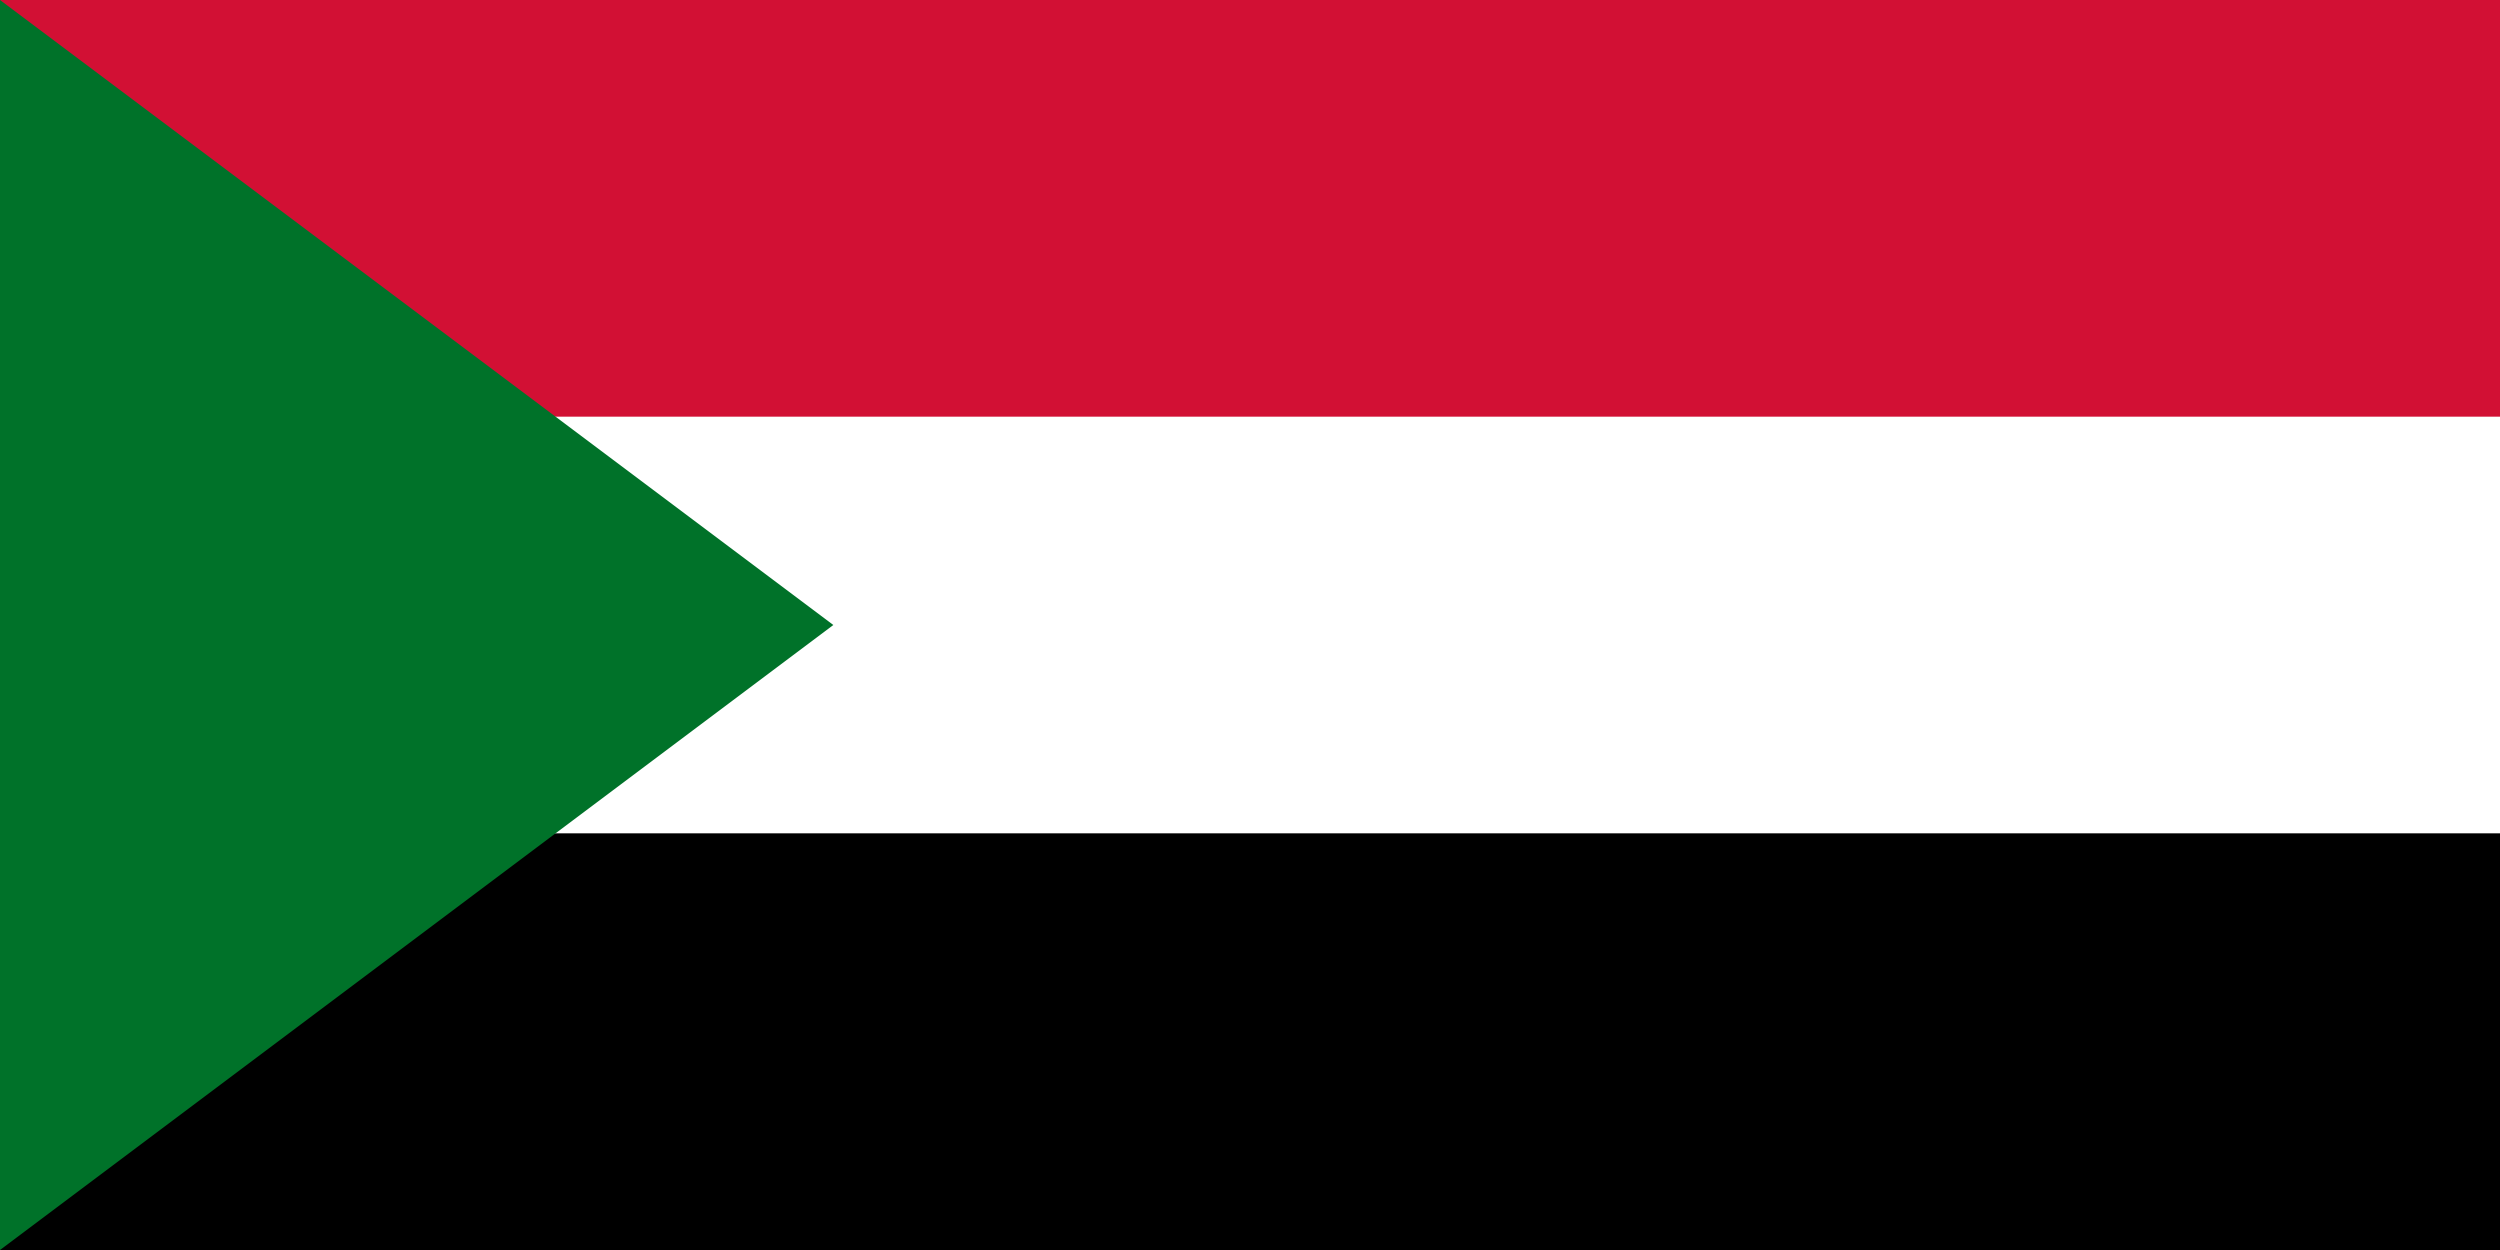
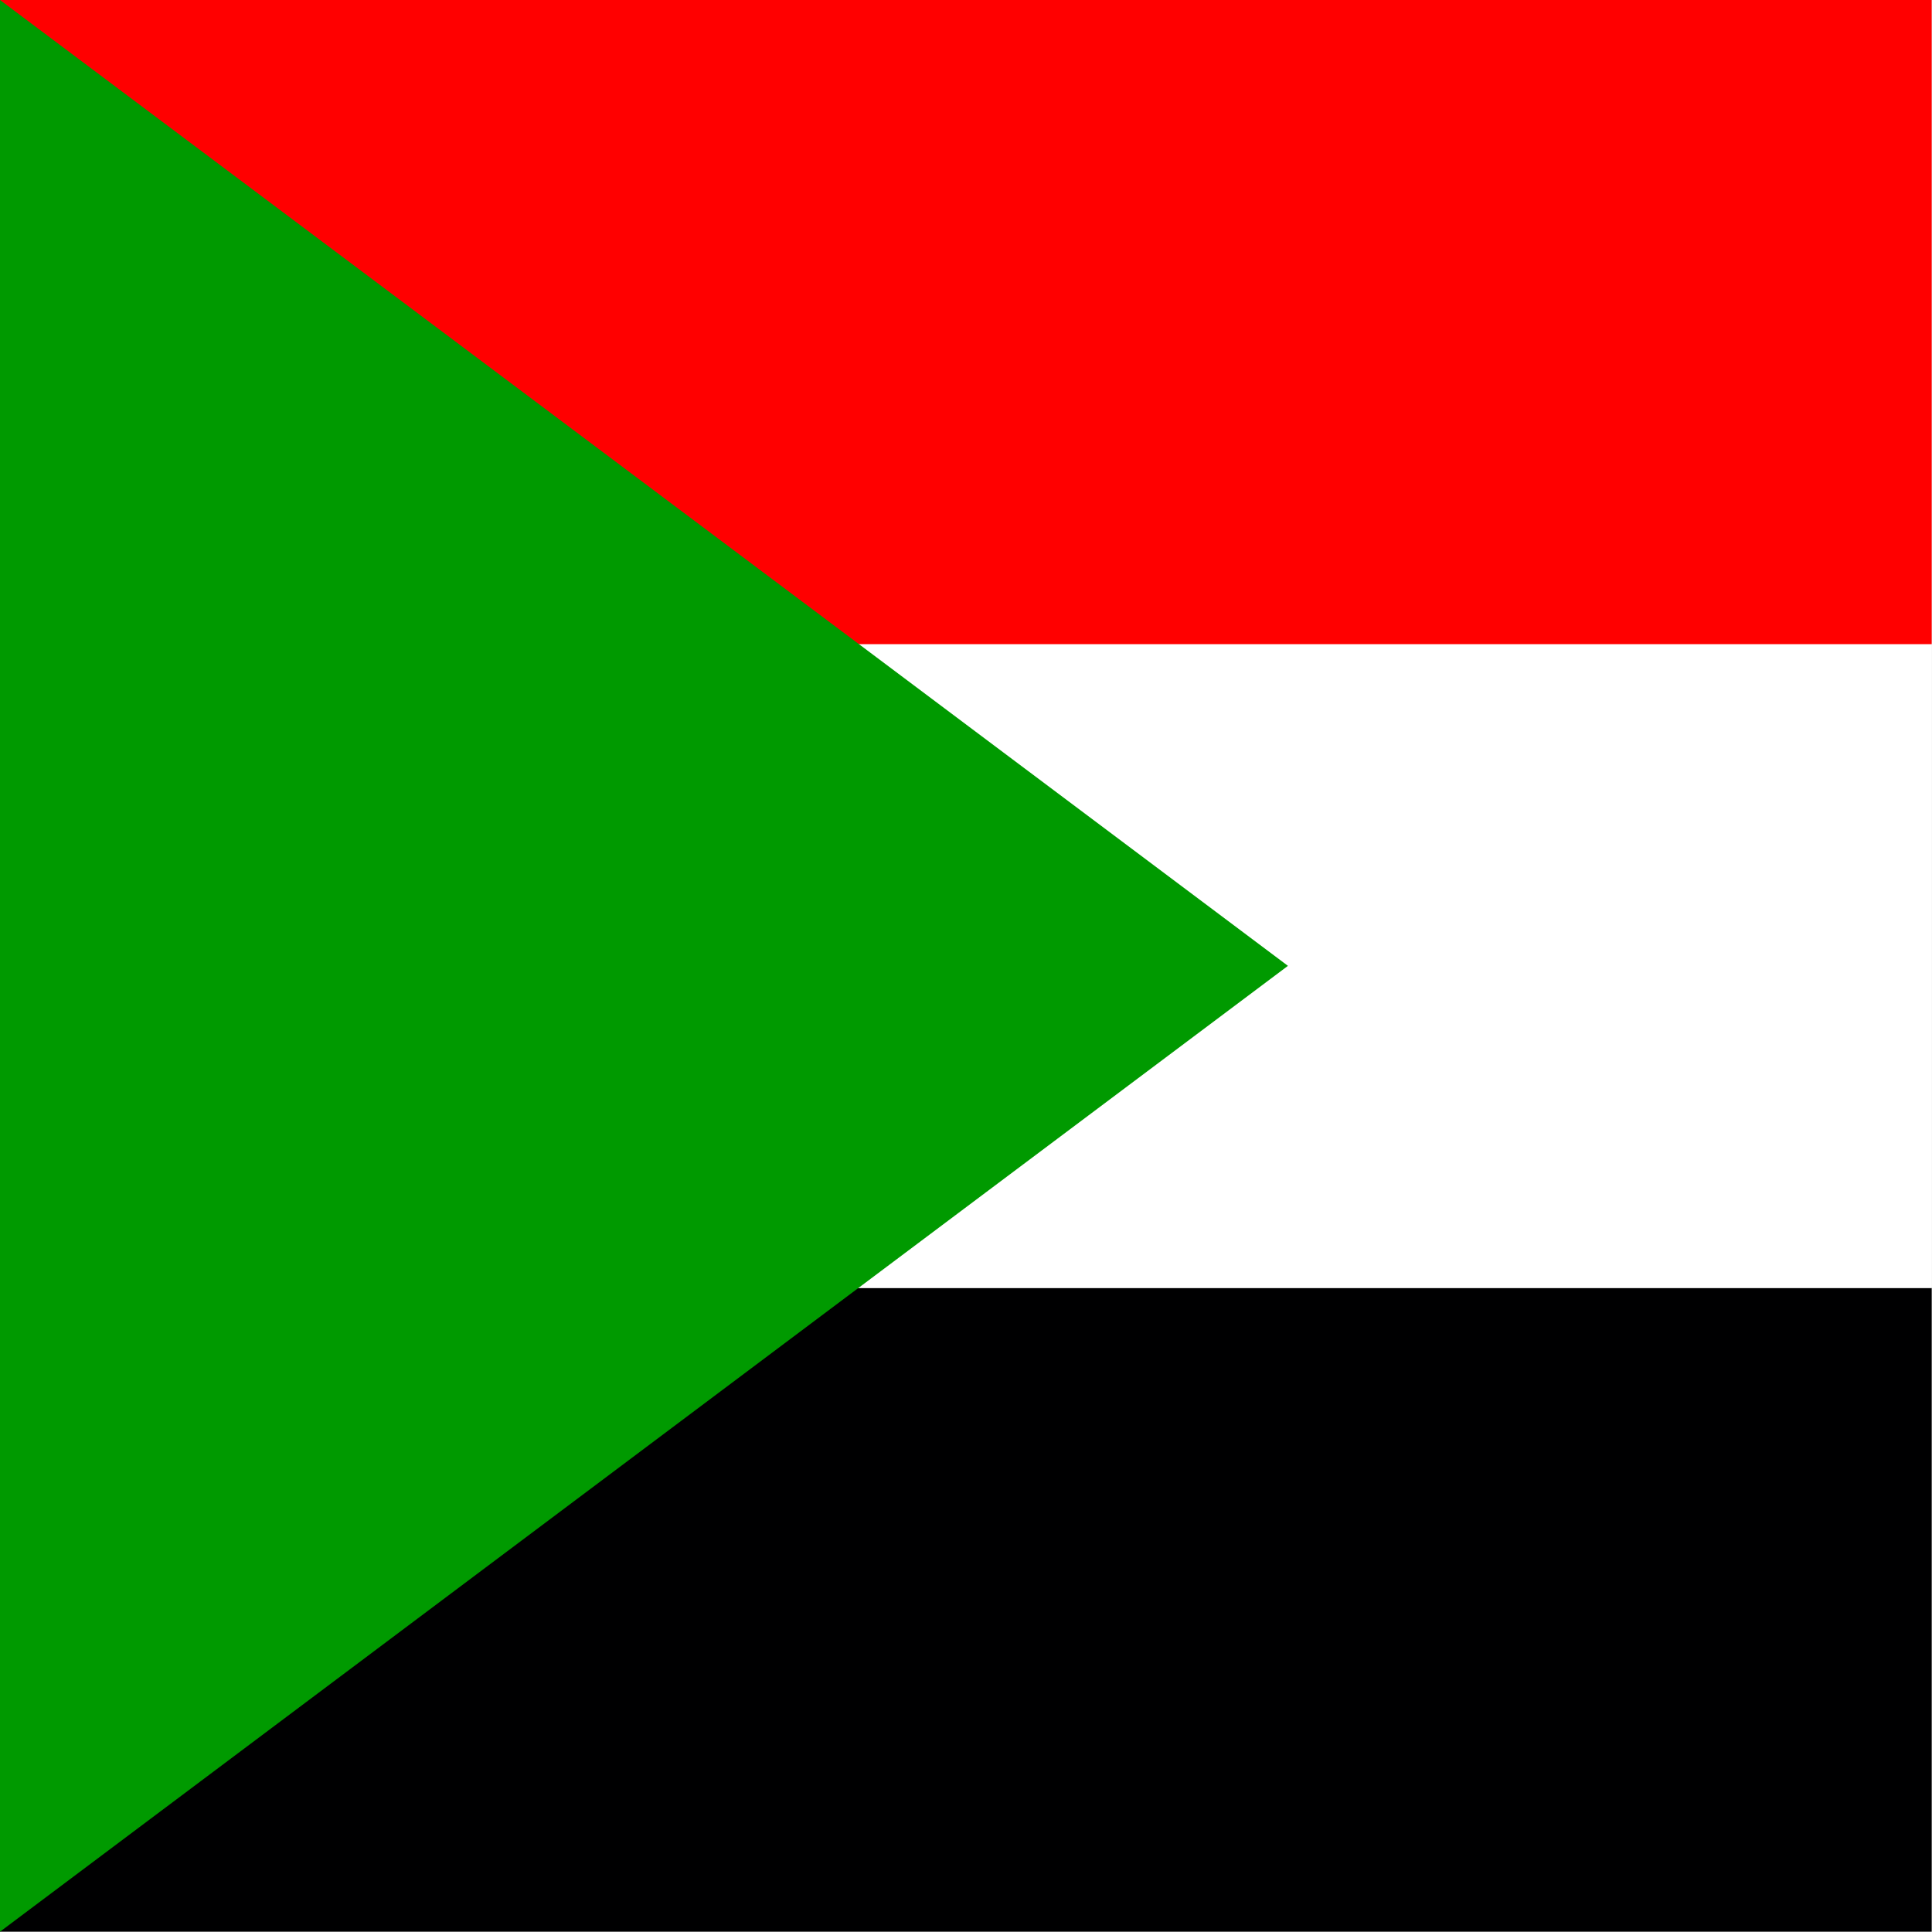
- <svg xmlns="http://www.w3.org/2000/svg" viewBox="0 0 12 6">
-   <rect width="12" height="6" />
-   <rect fill="#FFF" width="12" height="4" />
-   <rect fill="#D21034" width="12" height="2" />
-   <polygon fill="#007229" points="0,0 4,3 0,6" />
+ <svg xmlns="http://www.w3.org/2000/svg" id="flag-icons-sd" viewBox="0 0 512 512">
+   <defs>
+     <clipPath id="sd-a">
+       <path fill-opacity=".7" d="M0 0h496v496H0z" />
+     </clipPath>
+   </defs>
+   <g fill-rule="evenodd" stroke-width="1pt" clip-path="url(#sd-a)" transform="scale(1.0321)">
+     <path fill="#000001" d="M0 330.7h992.1v165.4H0z" />
+     <path fill="#fff" d="M0 165.3h992.1v165.4H0z" />
+     <path fill="red" d="M0 0h992.9v165.4H0z" />
+     <path fill="#009a00" d="M0 0v496l330.7-248z" />
+   </g>
</svg>
